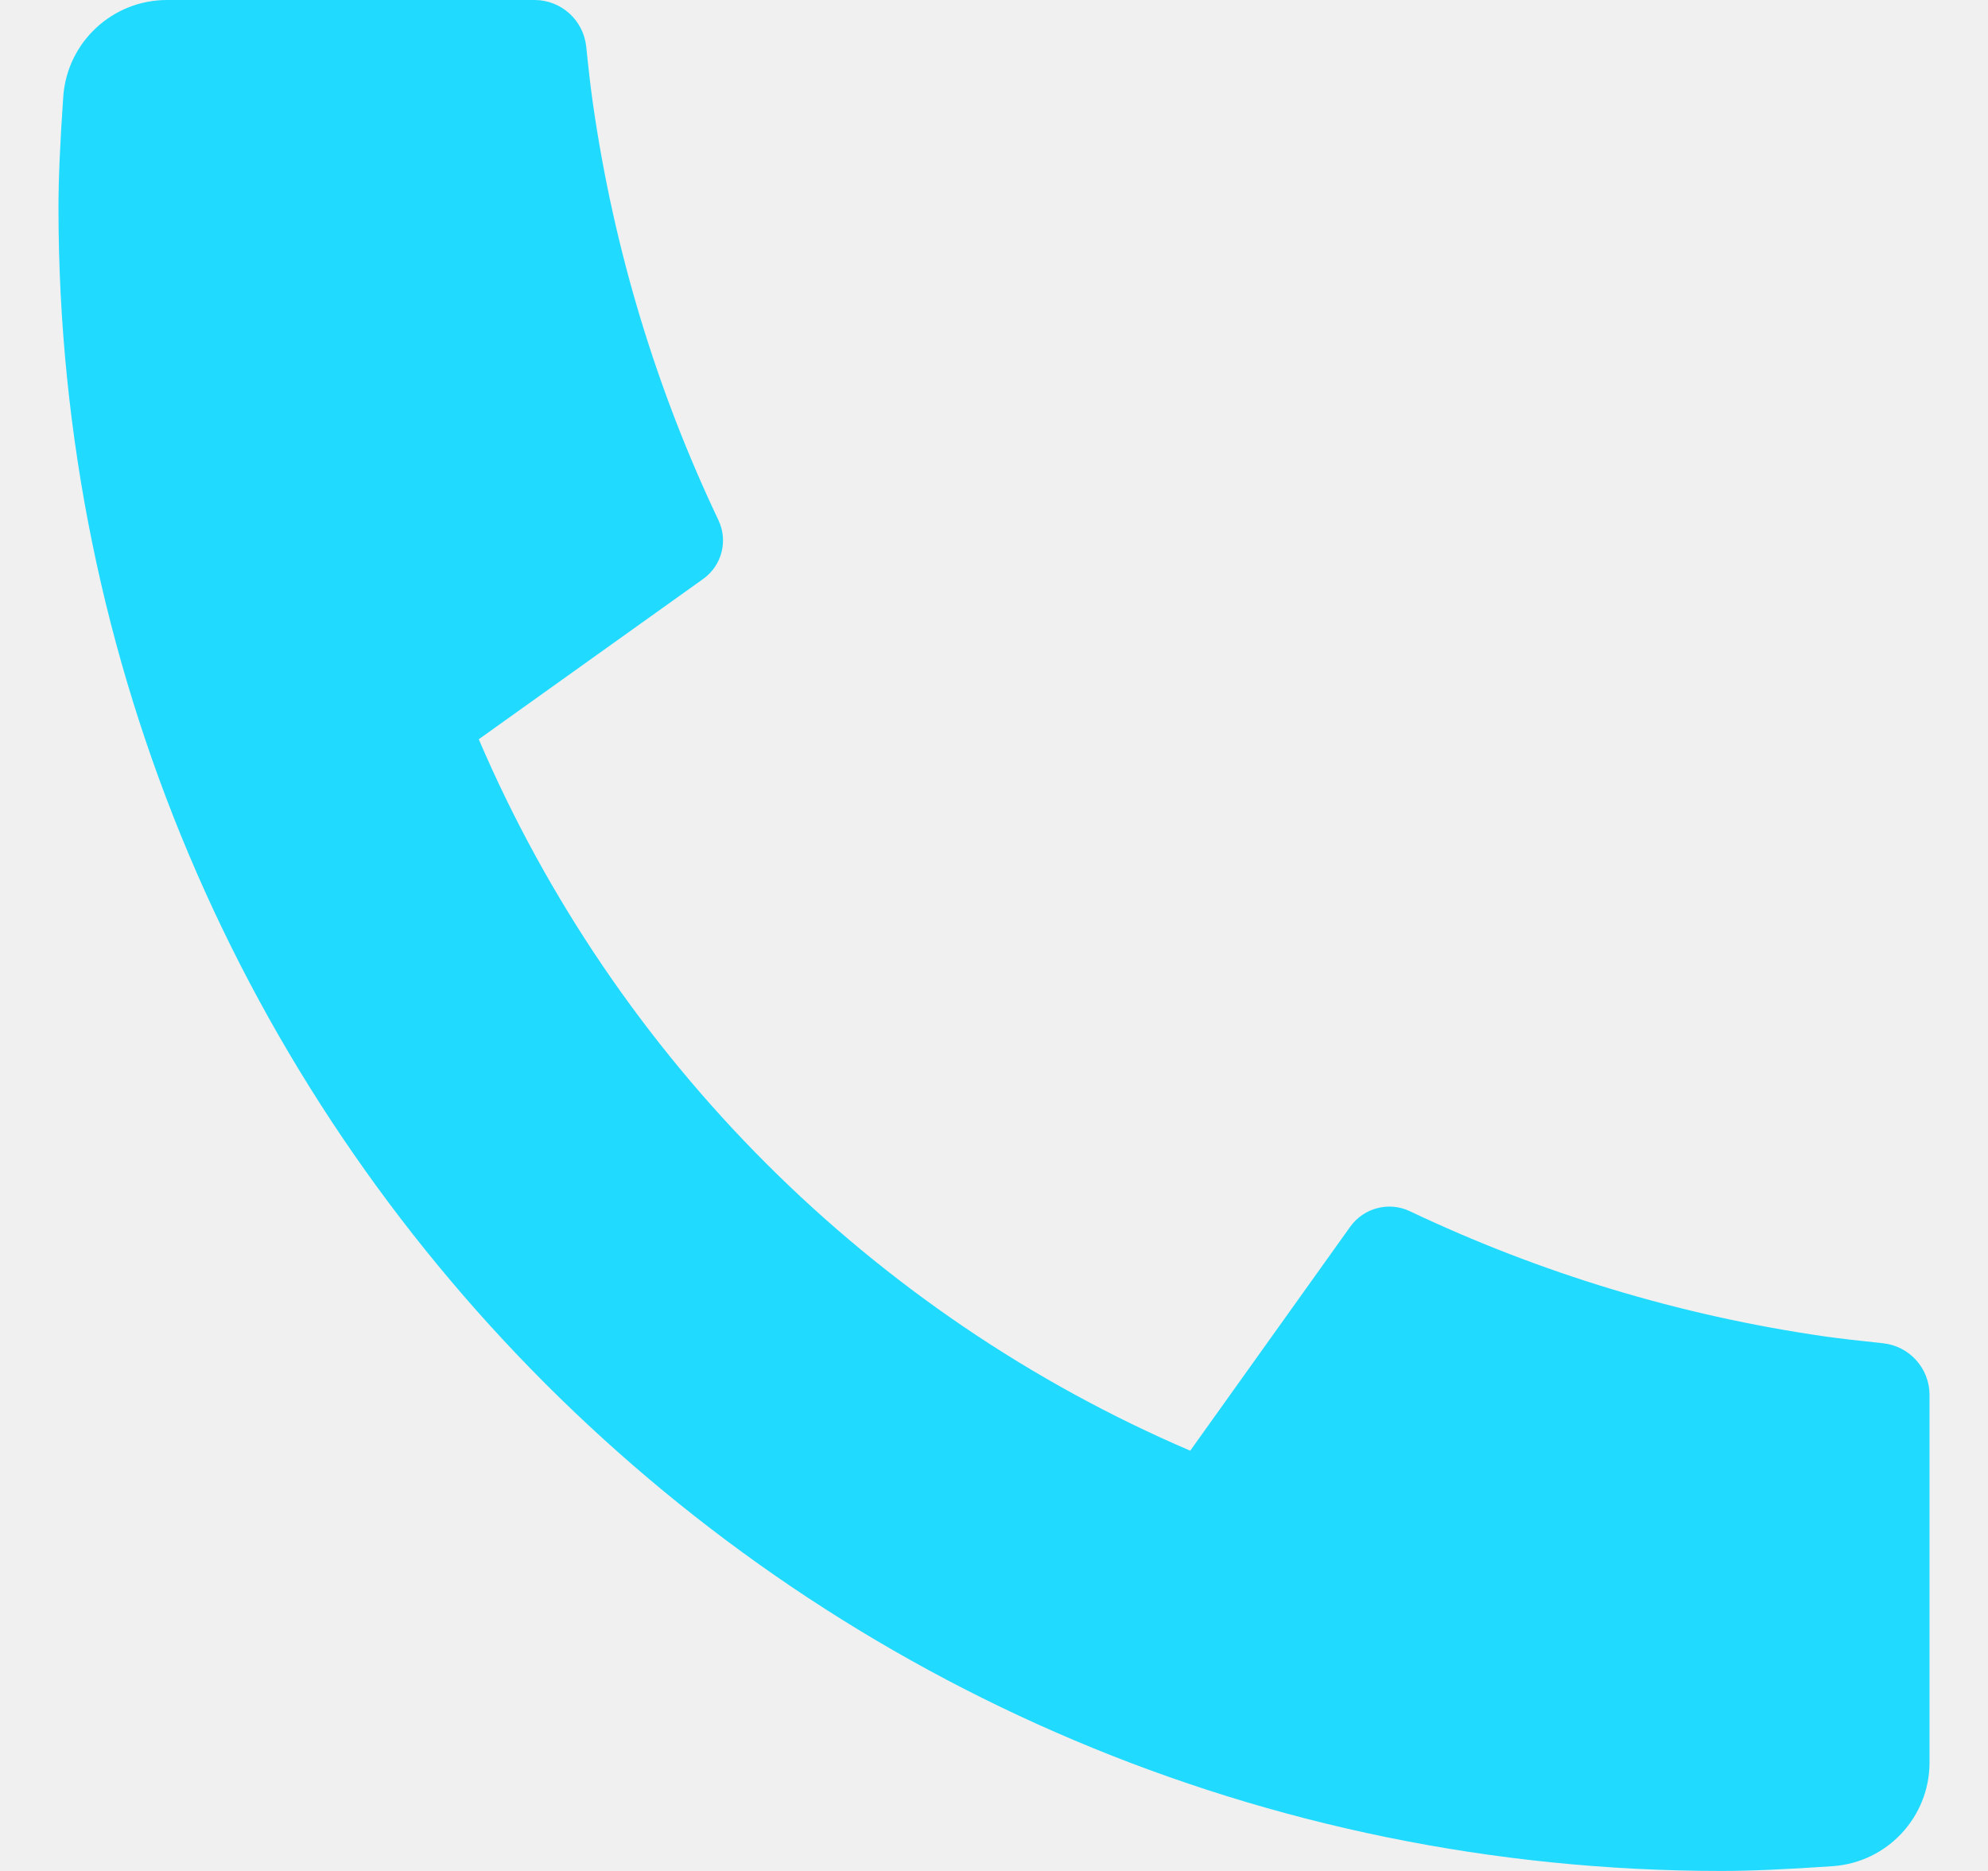
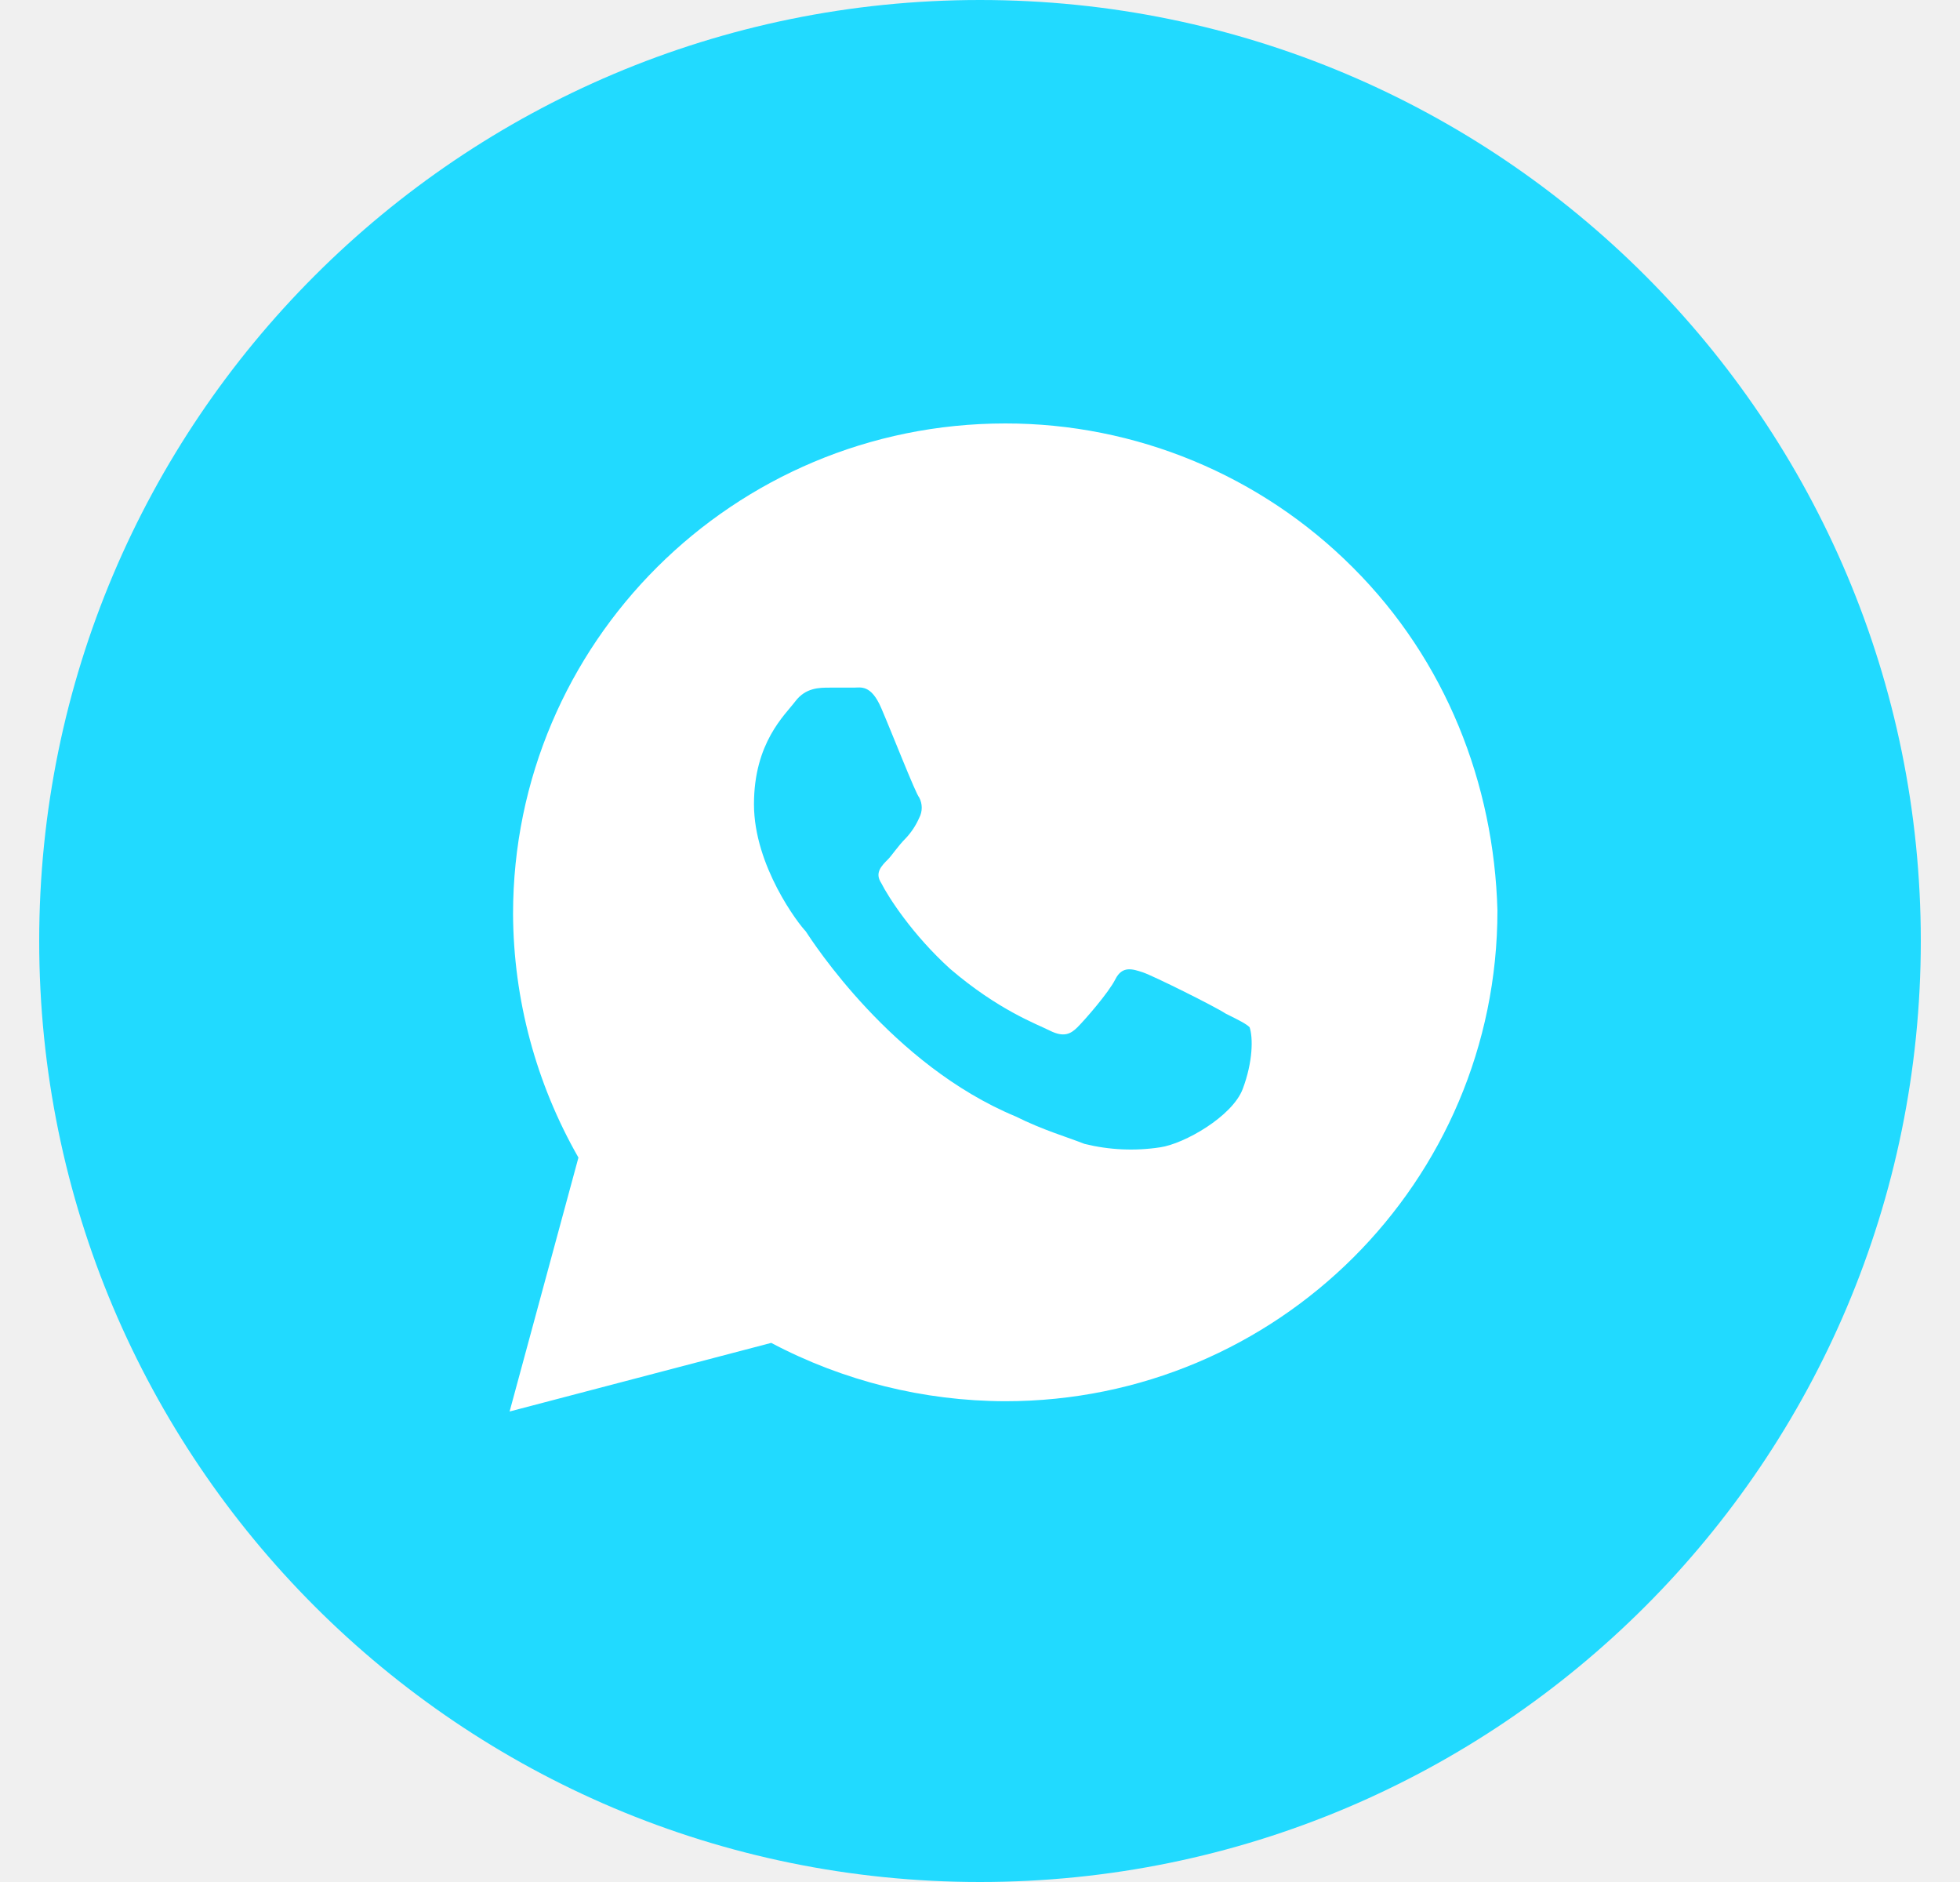
- <svg xmlns="http://www.w3.org/2000/svg" width="17" height="16" viewBox="0 0 17 16" fill="none">
-   <path d="M16.5 11.929V15.072C16.5 15.539 16.139 15.926 15.674 15.959C15.285 15.986 14.968 16 14.722 16C6.867 16 0.5 9.633 0.5 1.778C0.5 1.532 0.514 1.215 0.541 0.826C0.574 0.361 0.961 0 1.428 0H4.571C4.799 0 4.99 0.173 5.013 0.4C5.034 0.604 5.053 0.767 5.071 0.891C5.251 2.146 5.618 3.342 6.143 4.447C6.228 4.625 6.173 4.837 6.013 4.951L4.094 6.322C5.262 9.05 7.45 11.238 10.178 12.406L11.546 10.491C11.662 10.329 11.877 10.273 12.056 10.358C13.162 10.883 14.357 11.25 15.613 11.43C15.735 11.447 15.898 11.466 16.1 11.487C16.327 11.51 16.5 11.701 16.5 11.929Z" fill="#21DAFF" />
+ <svg xmlns="http://www.w3.org/2000/svg" width="25" height="24" fill="none">
+   <rect x=".5" width="24" height="24" rx="12" fill="#21DAFF" />
+   <path d="M17.256 7.237A6.257 6.257 0 0012.822 5.4c-3.468 0-6.278 2.8-6.278 6.256a6.32 6.32 0 00.834 3.106L6.5 18l3.337-.875a6.418 6.418 0 002.985.744c3.468 0 6.278-2.8 6.278-6.257-.044-1.618-.659-3.193-1.844-4.375zm-1.405 6.65c-.132.35-.746.7-1.053.744a2.463 2.463 0 01-.966-.044c-.22-.087-.527-.175-.878-.35-1.58-.656-2.59-2.23-2.678-2.362-.088-.088-.659-.831-.659-1.619 0-.787.395-1.137.527-1.312.132-.175.307-.175.439-.175h.307c.088 0 .22-.044.351.262.132.306.44 1.094.483 1.138a.278.278 0 010 .262.915.915 0 01-.175.263c-.088.087-.176.218-.22.262-.088.088-.175.175-.088.306.088.175.396.657.879 1.094.614.525 1.097.7 1.273.788.175.087.263.043.35-.044.089-.088.396-.438.484-.613.088-.175.22-.13.351-.087.132.044.922.437 1.054.525.175.087.263.131.307.175.044.131.044.437-.088.787z" fill="#fff" />
</svg>
